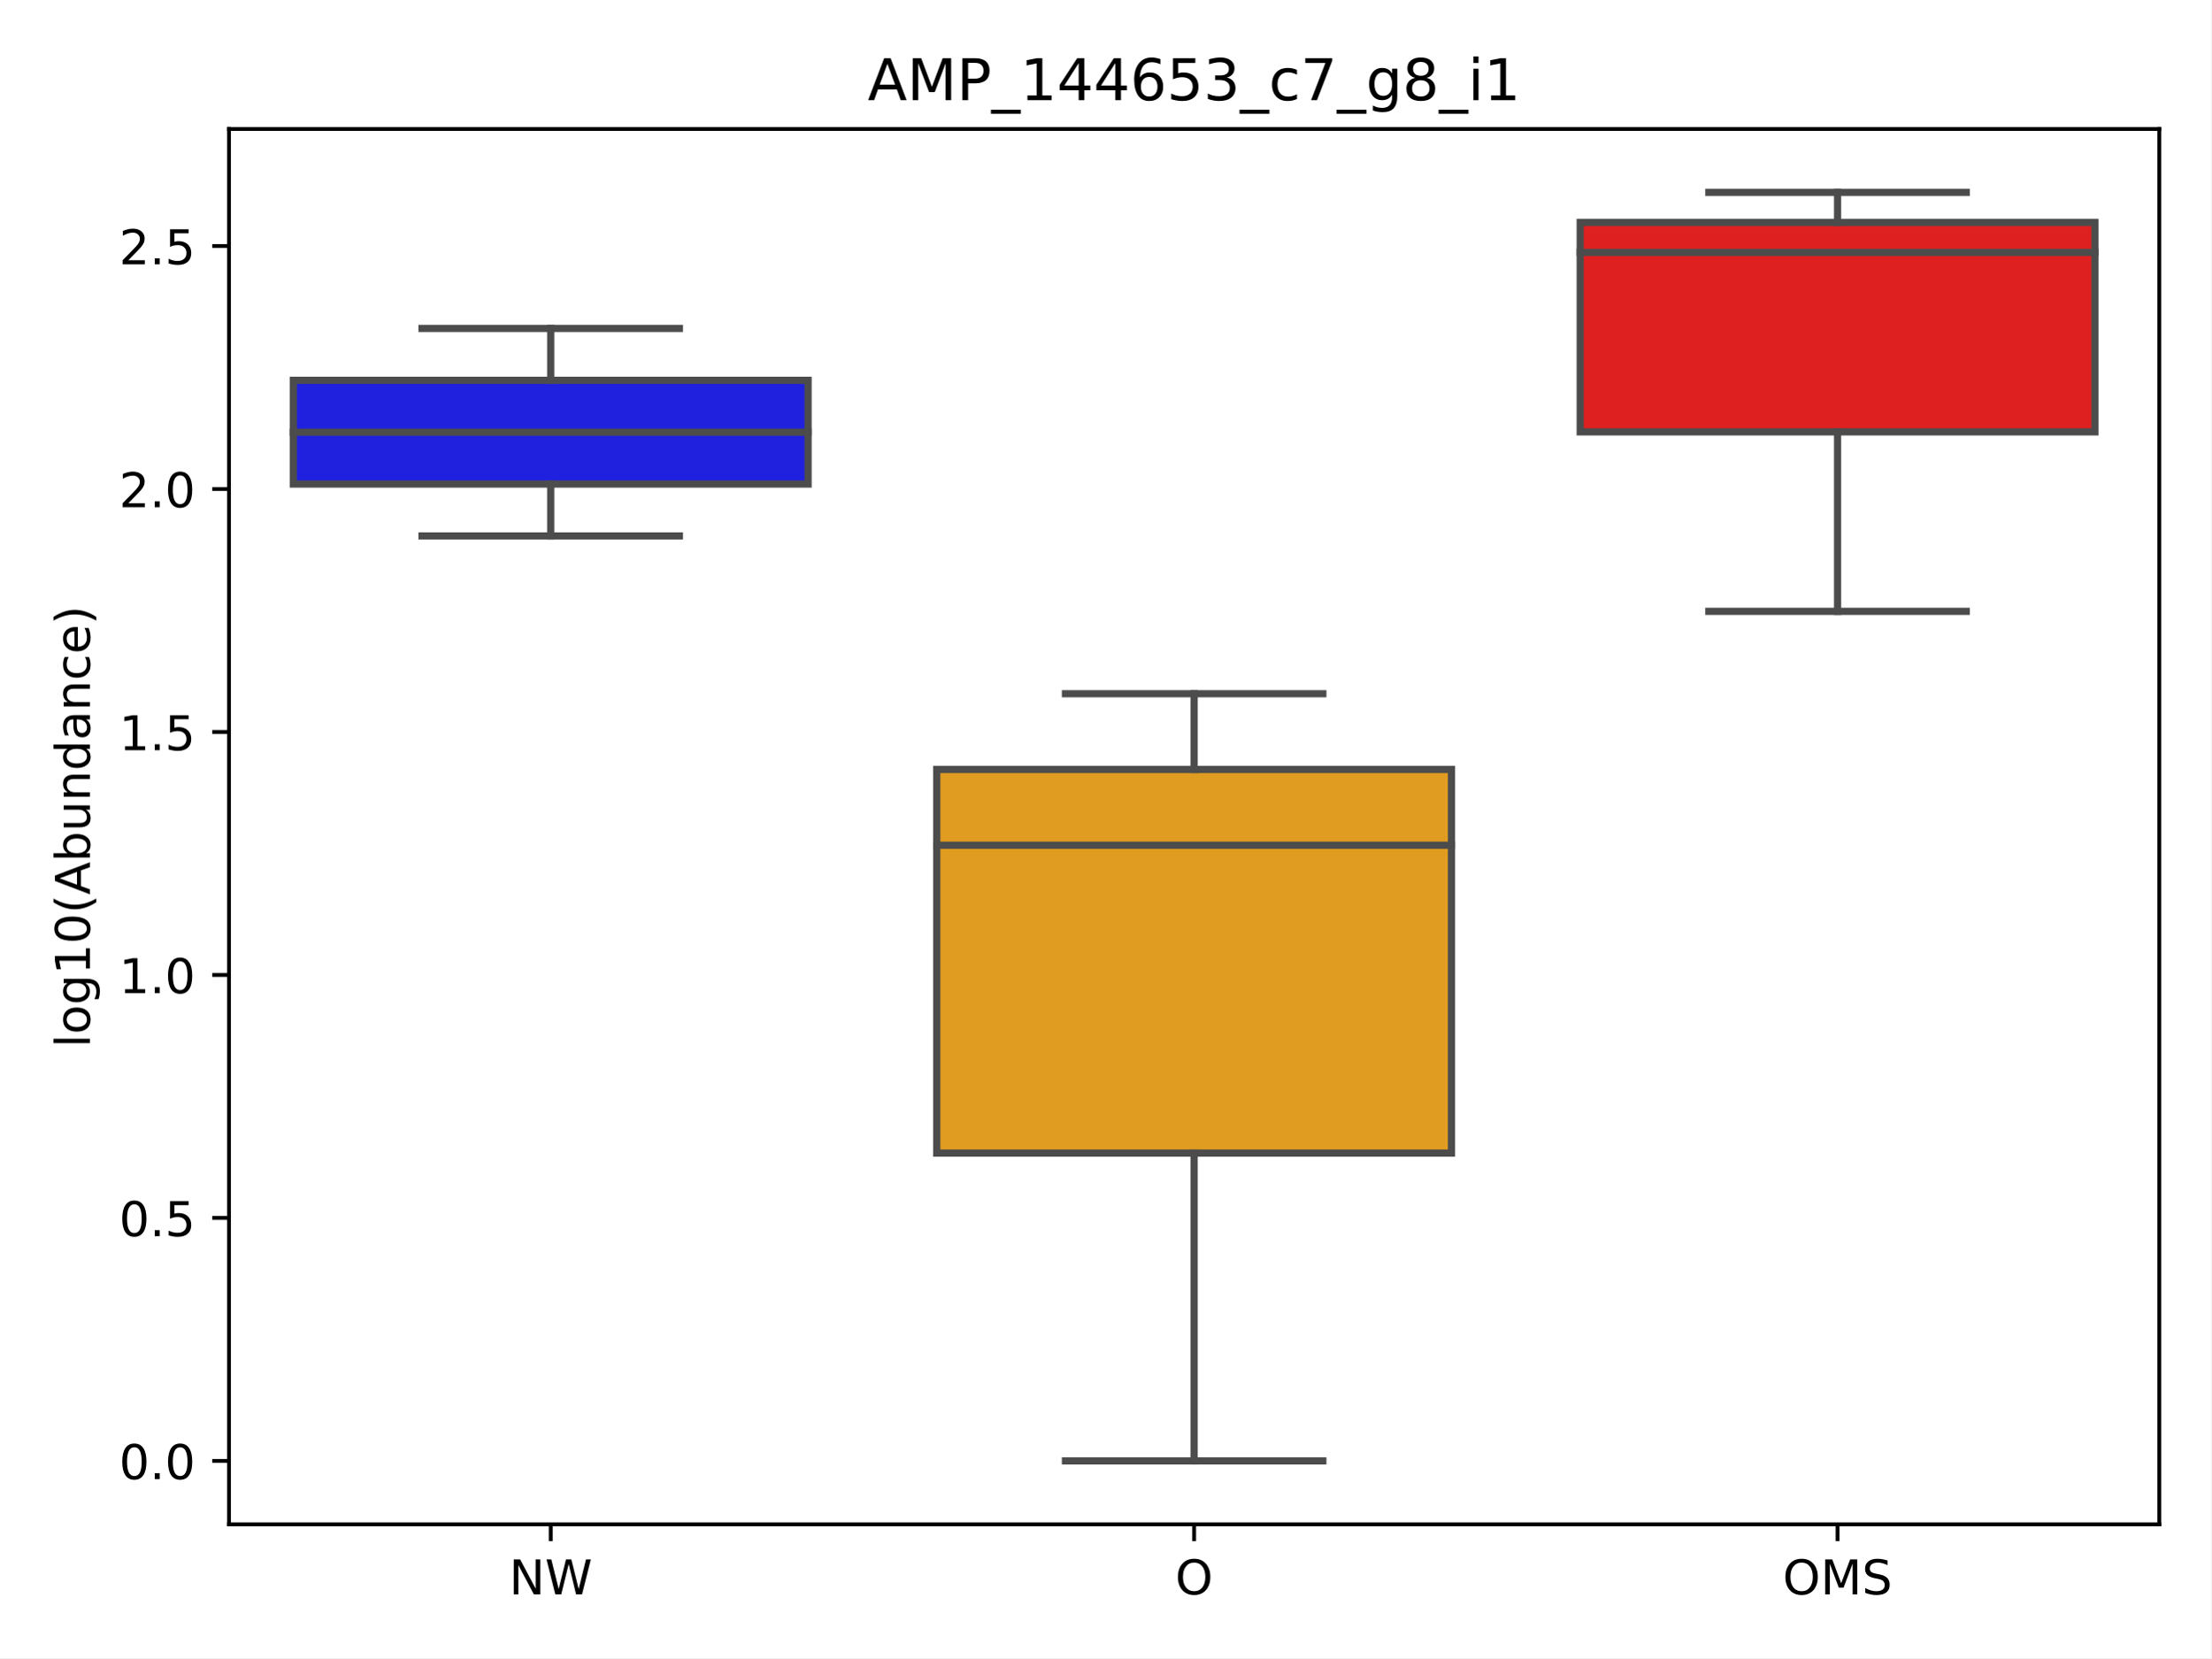
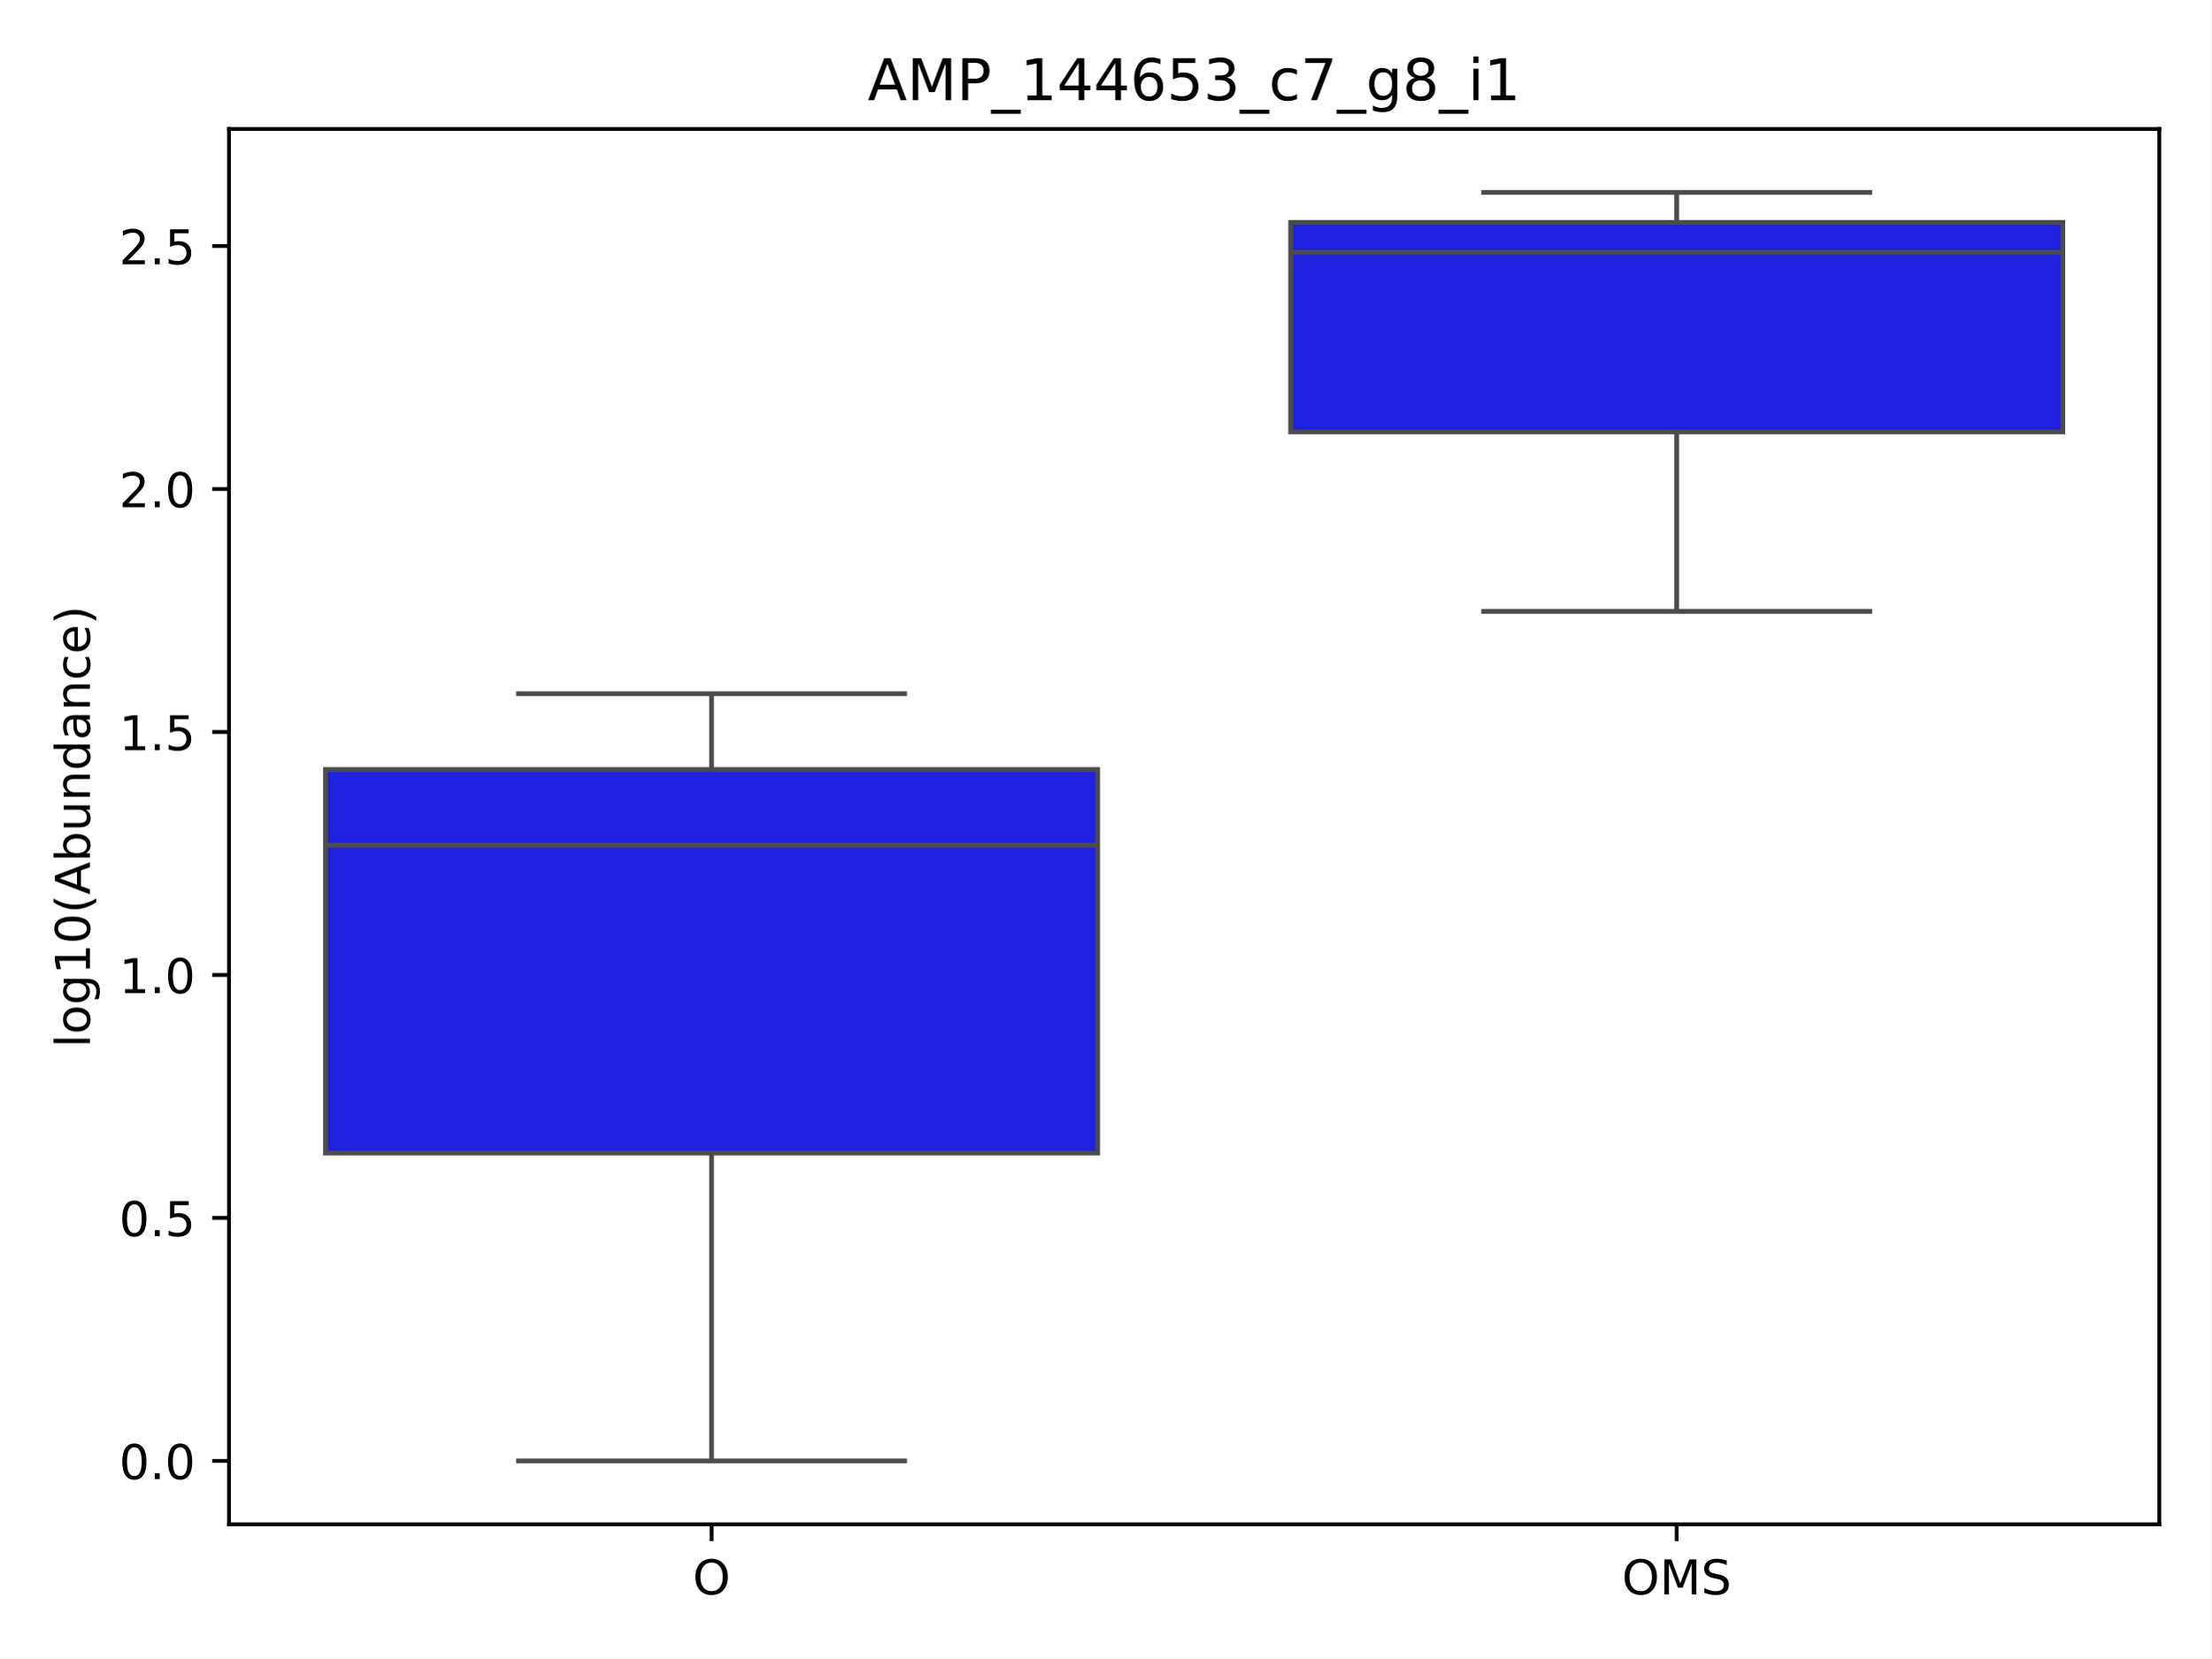
<svg xmlns="http://www.w3.org/2000/svg" xmlns:xlink="http://www.w3.org/1999/xlink" width="460.8pt" height="345.6pt" viewBox="0 0 460.8 345.6" version="1.1">
  <defs>
    <style type="text/css">*{stroke-linejoin: round; stroke-linecap: butt}</style>
  </defs>
  <g id="figure_1">
    <g id="patch_1">
      <path d="M 0 345.6  L 460.8 345.6  L 460.8 0  L 0 0  z " style="fill: #ffffff" />
    </g>
    <g id="axes_1">
      <g id="patch_2">
        <path d="M 47.72 317.72  L 450 317.72  L 450 26.88  L 47.72 26.88  z " style="fill: #ffffff" />
      </g>
-       <g id="patch_3">
-         <path d="M 61.129 100.894  L 168.404 100.894  L 168.404 79.266  L 61.129 79.266  L 61.129 100.894  z " clip-path="url(#p03176e7d0e)" style="fill: #2020df; stroke: #4c4c4c; stroke-width: 1.5; stroke-linejoin: miter" />
-       </g>
-       <g id="patch_4">
-         <path d="M 195.223 240.336  L 302.497 240.336  L 302.497 160.38  L 195.223 160.38  L 195.223 240.336  z " clip-path="url(#p03176e7d0e)" style="fill: #df9c20; stroke: #4c4c4c; stroke-width: 1.5; stroke-linejoin: miter" />
-       </g>
-       <g id="patch_5">
-         <path d="M 329.316 90.018  L 436.591 90.018  L 436.591 46.355  L 329.316 46.355  L 329.316 90.018  z " clip-path="url(#p03176e7d0e)" style="fill: #df2020; stroke: #4c4c4c; stroke-width: 1.5; stroke-linejoin: miter" />
-       </g>
      <g id="matplotlib.axis_1">
        <g id="xtick_1">
          <g id="line2d_1">
            <defs>
-               <path id="m8c2b63b6a2" d="M 0 0  L 0 3.5  " style="stroke: #000000; stroke-width: 0.8" />
+               <path id="m892bdaf898" d="M 0 0  L 0 3.5  " style="stroke: #000000; stroke-width: 0.8" />
            </defs>
            <g>
-               <use xlink:href="#m8c2b63b6a2" x="114.767" y="317.72" style="stroke: #000000; stroke-width: 0.8" />
+               <use xlink:href="#m892bdaf898" x="148.29" y="317.72" style="stroke: #000000; stroke-width: 0.8" />
            </g>
          </g>
          <g id="text_1">
-             <g transform="translate(106.0823 332.3184) scale(0.1 -0.1)">
-               <defs>
-                 <path id="DejaVuSans-4e" d="M 628 4666  L 1478 4666  L 3547 763  L 3547 4666  L 4159 4666  L 4159 0  L 3309 0  L 1241 3903  L 1241 0  L 628 0  L 628 4666  z " transform="scale(0.015625)" />
-                 <path id="DejaVuSans-57" d="M 213 4666  L 850 4666  L 1831 722  L 2809 4666  L 3519 4666  L 4500 722  L 5478 4666  L 6119 4666  L 4947 0  L 4153 0  L 3169 4050  L 2175 0  L 1381 0  L 213 4666  z " transform="scale(0.015625)" />
-               </defs>
-               <use xlink:href="#DejaVuSans-4e" />
-               <use xlink:href="#DejaVuSans-57" x="74.805" />
+             <g transform="translate(144.3541 332.3184) scale(0.1 -0.1)">
+               <defs>
+                 <path id="DejaVuSans-4f" d="M 2522 4238  Q 1834 4238 1429 3725  Q 1025 3213 1025 2328  Q 1025 1447 1429 934  Q 1834 422 2522 422  Q 3209 422 3611 934  Q 4013 1447 4013 2328  Q 4013 3213 3611 3725  Q 3209 4238 2522 4238  z M 2522 4750  Q 3503 4750 4090 4092  Q 4678 3434 4678 2328  Q 4678 1225 4090 567  Q 3503 -91 2522 -91  Q 1538 -91 948 565  Q 359 1222 359 2328  Q 359 3434 948 4092  Q 1538 4750 2522 4750  z " transform="scale(0.015625)" />
+               </defs>
+               <use xlink:href="#DejaVuSans-4f" />
            </g>
          </g>
        </g>
        <g id="xtick_2">
          <g id="line2d_2">
            <g>
-               <use xlink:href="#m8c2b63b6a2" x="248.86" y="317.72" style="stroke: #000000; stroke-width: 0.8" />
+               <use xlink:href="#m892bdaf898" x="349.43" y="317.72" style="stroke: #000000; stroke-width: 0.8" />
            </g>
          </g>
          <g id="text_2">
-             <g transform="translate(244.9241 332.3184) scale(0.1 -0.1)">
-               <defs>
-                 <path id="DejaVuSans-4f" d="M 2522 4238  Q 1834 4238 1429 3725  Q 1025 3213 1025 2328  Q 1025 1447 1429 934  Q 1834 422 2522 422  Q 3209 422 3611 934  Q 4013 1447 4013 2328  Q 4013 3213 3611 3725  Q 3209 4238 2522 4238  z M 2522 4750  Q 3503 4750 4090 4092  Q 4678 3434 4678 2328  Q 4678 1225 4090 567  Q 3503 -91 2522 -91  Q 1538 -91 948 565  Q 359 1222 359 2328  Q 359 3434 948 4092  Q 1538 4750 2522 4750  z " transform="scale(0.015625)" />
-               </defs>
-               <use xlink:href="#DejaVuSans-4f" />
-             </g>
-           </g>
-         </g>
-         <g id="xtick_3">
-           <g id="line2d_3">
-             <g>
-               <use xlink:href="#m8c2b63b6a2" x="382.953" y="317.72" style="stroke: #000000; stroke-width: 0.8" />
-             </g>
-           </g>
-           <g id="text_3">
-             <g transform="translate(371.5291 332.3184) scale(0.1 -0.1)">
+             <g transform="translate(338.0058 332.3184) scale(0.1 -0.1)">
              <defs>
                <path id="DejaVuSans-4d" d="M 628 4666  L 1569 4666  L 2759 1491  L 3956 4666  L 4897 4666  L 4897 0  L 4281 0  L 4281 4097  L 3078 897  L 2444 897  L 1241 4097  L 1241 0  L 628 0  L 628 4666  z " transform="scale(0.015625)" />
                <path id="DejaVuSans-53" d="M 3425 4513  L 3425 3897  Q 3066 4069 2747 4153  Q 2428 4238 2131 4238  Q 1616 4238 1336 4038  Q 1056 3838 1056 3469  Q 1056 3159 1242 3001  Q 1428 2844 1947 2747  L 2328 2669  Q 3034 2534 3370 2195  Q 3706 1856 3706 1288  Q 3706 609 3251 259  Q 2797 -91 1919 -91  Q 1588 -91 1214 -16  Q 841 59 441 206  L 441 856  Q 825 641 1194 531  Q 1563 422 1919 422  Q 2459 422 2753 634  Q 3047 847 3047 1241  Q 3047 1584 2836 1778  Q 2625 1972 2144 2069  L 1759 2144  Q 1053 2284 737 2584  Q 422 2884 422 3419  Q 422 4038 858 4394  Q 1294 4750 2059 4750  Q 2388 4750 2728 4690  Q 3069 4631 3425 4513  z " transform="scale(0.015625)" />
              </defs>
              <use xlink:href="#DejaVuSans-4f" />
              <use xlink:href="#DejaVuSans-4d" x="78.711" />
              <use xlink:href="#DejaVuSans-53" x="164.99" />
            </g>
          </g>
        </g>
      </g>
      <g id="matplotlib.axis_2">
        <g id="ytick_1">
-           <g id="line2d_4">
+           <g id="line2d_3">
            <defs>
-               <path id="maee3eaa529" d="M 0 0  L -3.5 0  " style="stroke: #000000; stroke-width: 0.8" />
+               <path id="mf011a0cd17" d="M 0 0  L -3.5 0  " style="stroke: #000000; stroke-width: 0.8" />
            </defs>
            <g>
-               <use xlink:href="#maee3eaa529" x="47.72" y="304.5" style="stroke: #000000; stroke-width: 0.8" />
-             </g>
-           </g>
-           <g id="text_4">
+               <use xlink:href="#mf011a0cd17" x="47.72" y="304.5" style="stroke: #000000; stroke-width: 0.8" />
+             </g>
+           </g>
+           <g id="text_3">
            <g transform="translate(24.81687 308.2992) scale(0.1 -0.1)">
              <defs>
                <path id="DejaVuSans-30" d="M 2034 4250  Q 1547 4250 1301 3770  Q 1056 3291 1056 2328  Q 1056 1369 1301 889  Q 1547 409 2034 409  Q 2525 409 2770 889  Q 3016 1369 3016 2328  Q 3016 3291 2770 3770  Q 2525 4250 2034 4250  z M 2034 4750  Q 2819 4750 3233 4129  Q 3647 3509 3647 2328  Q 3647 1150 3233 529  Q 2819 -91 2034 -91  Q 1250 -91 836 529  Q 422 1150 422 2328  Q 422 3509 836 4129  Q 1250 4750 2034 4750  z " transform="scale(0.015625)" />
                <path id="DejaVuSans-2e" d="M 684 794  L 1344 794  L 1344 0  L 684 0  L 684 794  z " transform="scale(0.015625)" />
              </defs>
              <use xlink:href="#DejaVuSans-30" />
              <use xlink:href="#DejaVuSans-2e" x="63.623" />
              <use xlink:href="#DejaVuSans-30" x="95.41" />
            </g>
          </g>
        </g>
        <g id="ytick_2">
+           <g id="line2d_4">
+             <g>
+               <use xlink:href="#mf011a0cd17" x="47.72" y="253.855" style="stroke: #000000; stroke-width: 0.8" />
+             </g>
+           </g>
+           <g id="text_4">
+             <g transform="translate(24.81687 257.6541) scale(0.1 -0.1)">
+               <defs>
+                 <path id="DejaVuSans-35" d="M 691 4666  L 3169 4666  L 3169 4134  L 1269 4134  L 1269 2991  Q 1406 3038 1543 3061  Q 1681 3084 1819 3084  Q 2600 3084 3056 2656  Q 3513 2228 3513 1497  Q 3513 744 3044 326  Q 2575 -91 1722 -91  Q 1428 -91 1123 -41  Q 819 9 494 109  L 494 744  Q 775 591 1075 516  Q 1375 441 1709 441  Q 2250 441 2565 725  Q 2881 1009 2881 1497  Q 2881 1984 2565 2268  Q 2250 2553 1709 2553  Q 1456 2553 1204 2497  Q 953 2441 691 2322  L 691 4666  z " transform="scale(0.015625)" />
+               </defs>
+               <use xlink:href="#DejaVuSans-30" />
+               <use xlink:href="#DejaVuSans-2e" x="63.623" />
+               <use xlink:href="#DejaVuSans-35" x="95.41" />
+             </g>
+           </g>
+         </g>
+         <g id="ytick_3">
          <g id="line2d_5">
            <g>
-               <use xlink:href="#maee3eaa529" x="47.72" y="253.855" style="stroke: #000000; stroke-width: 0.8" />
+               <use xlink:href="#mf011a0cd17" x="47.72" y="203.21" style="stroke: #000000; stroke-width: 0.8" />
            </g>
          </g>
          <g id="text_5">
-             <g transform="translate(24.81687 257.6541) scale(0.1 -0.1)">
-               <defs>
-                 <path id="DejaVuSans-35" d="M 691 4666  L 3169 4666  L 3169 4134  L 1269 4134  L 1269 2991  Q 1406 3038 1543 3061  Q 1681 3084 1819 3084  Q 2600 3084 3056 2656  Q 3513 2228 3513 1497  Q 3513 744 3044 326  Q 2575 -91 1722 -91  Q 1428 -91 1123 -41  Q 819 9 494 109  L 494 744  Q 775 591 1075 516  Q 1375 441 1709 441  Q 2250 441 2565 725  Q 2881 1009 2881 1497  Q 2881 1984 2565 2268  Q 2250 2553 1709 2553  Q 1456 2553 1204 2497  Q 953 2441 691 2322  L 691 4666  z " transform="scale(0.015625)" />
-               </defs>
-               <use xlink:href="#DejaVuSans-30" />
-               <use xlink:href="#DejaVuSans-2e" x="63.623" />
-               <use xlink:href="#DejaVuSans-35" x="95.41" />
-             </g>
-           </g>
-         </g>
-         <g id="ytick_3">
+             <g transform="translate(24.81687 207.0089) scale(0.1 -0.1)">
+               <defs>
+                 <path id="DejaVuSans-31" d="M 794 531  L 1825 531  L 1825 4091  L 703 3866  L 703 4441  L 1819 4666  L 2450 4666  L 2450 531  L 3481 531  L 3481 0  L 794 0  L 794 531  z " transform="scale(0.015625)" />
+               </defs>
+               <use xlink:href="#DejaVuSans-31" />
+               <use xlink:href="#DejaVuSans-2e" x="63.623" />
+               <use xlink:href="#DejaVuSans-30" x="95.41" />
+             </g>
+           </g>
+         </g>
+         <g id="ytick_4">
          <g id="line2d_6">
            <g>
-               <use xlink:href="#maee3eaa529" x="47.72" y="203.21" style="stroke: #000000; stroke-width: 0.8" />
+               <use xlink:href="#mf011a0cd17" x="47.72" y="152.565" style="stroke: #000000; stroke-width: 0.8" />
            </g>
          </g>
          <g id="text_6">
-             <g transform="translate(24.81687 207.0089) scale(0.1 -0.1)">
-               <defs>
-                 <path id="DejaVuSans-31" d="M 794 531  L 1825 531  L 1825 4091  L 703 3866  L 703 4441  L 1819 4666  L 2450 4666  L 2450 531  L 3481 531  L 3481 0  L 794 0  L 794 531  z " transform="scale(0.015625)" />
-               </defs>
-               <use xlink:href="#DejaVuSans-31" />
-               <use xlink:href="#DejaVuSans-2e" x="63.623" />
-               <use xlink:href="#DejaVuSans-30" x="95.41" />
-             </g>
-           </g>
-         </g>
-         <g id="ytick_4">
-           <g id="line2d_7">
-             <g>
-               <use xlink:href="#maee3eaa529" x="47.72" y="152.565" style="stroke: #000000; stroke-width: 0.8" />
-             </g>
-           </g>
-           <g id="text_7">
            <g transform="translate(24.81687 156.3638) scale(0.1 -0.1)">
              <use xlink:href="#DejaVuSans-31" />
              <use xlink:href="#DejaVuSans-2e" x="63.623" />
              <use xlink:href="#DejaVuSans-35" x="95.41" />
            </g>
          </g>
        </g>
        <g id="ytick_5">
+           <g id="line2d_7">
+             <g>
+               <use xlink:href="#mf011a0cd17" x="47.72" y="101.919" style="stroke: #000000; stroke-width: 0.8" />
+             </g>
+           </g>
+           <g id="text_7">
+             <g transform="translate(24.81687 105.7186) scale(0.1 -0.1)">
+               <defs>
+                 <path id="DejaVuSans-32" d="M 1228 531  L 3431 531  L 3431 0  L 469 0  L 469 531  Q 828 903 1448 1529  Q 2069 2156 2228 2338  Q 2531 2678 2651 2914  Q 2772 3150 2772 3378  Q 2772 3750 2511 3984  Q 2250 4219 1831 4219  Q 1534 4219 1204 4116  Q 875 4013 500 3803  L 500 4441  Q 881 4594 1212 4672  Q 1544 4750 1819 4750  Q 2544 4750 2975 4387  Q 3406 4025 3406 3419  Q 3406 3131 3298 2873  Q 3191 2616 2906 2266  Q 2828 2175 2409 1742  Q 1991 1309 1228 531  z " transform="scale(0.015625)" />
+               </defs>
+               <use xlink:href="#DejaVuSans-32" />
+               <use xlink:href="#DejaVuSans-2e" x="63.623" />
+               <use xlink:href="#DejaVuSans-30" x="95.41" />
+             </g>
+           </g>
+         </g>
+         <g id="ytick_6">
          <g id="line2d_8">
            <g>
-               <use xlink:href="#maee3eaa529" x="47.72" y="101.919" style="stroke: #000000; stroke-width: 0.8" />
+               <use xlink:href="#mf011a0cd17" x="47.72" y="51.274" style="stroke: #000000; stroke-width: 0.8" />
            </g>
          </g>
          <g id="text_8">
-             <g transform="translate(24.81687 105.7186) scale(0.1 -0.1)">
-               <defs>
-                 <path id="DejaVuSans-32" d="M 1228 531  L 3431 531  L 3431 0  L 469 0  L 469 531  Q 828 903 1448 1529  Q 2069 2156 2228 2338  Q 2531 2678 2651 2914  Q 2772 3150 2772 3378  Q 2772 3750 2511 3984  Q 2250 4219 1831 4219  Q 1534 4219 1204 4116  Q 875 4013 500 3803  L 500 4441  Q 881 4594 1212 4672  Q 1544 4750 1819 4750  Q 2544 4750 2975 4387  Q 3406 4025 3406 3419  Q 3406 3131 3298 2873  Q 3191 2616 2906 2266  Q 2828 2175 2409 1742  Q 1991 1309 1228 531  z " transform="scale(0.015625)" />
-               </defs>
-               <use xlink:href="#DejaVuSans-32" />
-               <use xlink:href="#DejaVuSans-2e" x="63.623" />
-               <use xlink:href="#DejaVuSans-30" x="95.41" />
-             </g>
-           </g>
-         </g>
-         <g id="ytick_6">
-           <g id="line2d_9">
-             <g>
-               <use xlink:href="#maee3eaa529" x="47.72" y="51.274" style="stroke: #000000; stroke-width: 0.8" />
-             </g>
-           </g>
-           <g id="text_9">
            <g transform="translate(24.81687 55.0735) scale(0.1 -0.1)">
              <use xlink:href="#DejaVuSans-32" />
              <use xlink:href="#DejaVuSans-2e" x="63.623" />
              <use xlink:href="#DejaVuSans-35" x="95.41" />
            </g>
          </g>
        </g>
-         <g id="text_10">
+         <g id="text_9">
          <g transform="translate(18.73719 218.3516) rotate(-90) scale(0.1 -0.1)">
            <defs>
              <path id="DejaVuSans-6c" d="M 603 4863  L 1178 4863  L 1178 0  L 603 0  L 603 4863  z " transform="scale(0.015625)" />
              <path id="DejaVuSans-6f" d="M 1959 3097  Q 1497 3097 1228 2736  Q 959 2375 959 1747  Q 959 1119 1226 758  Q 1494 397 1959 397  Q 2419 397 2687 759  Q 2956 1122 2956 1747  Q 2956 2369 2687 2733  Q 2419 3097 1959 3097  z M 1959 3584  Q 2709 3584 3137 3096  Q 3566 2609 3566 1747  Q 3566 888 3137 398  Q 2709 -91 1959 -91  Q 1206 -91 779 398  Q 353 888 353 1747  Q 353 2609 779 3096  Q 1206 3584 1959 3584  z " transform="scale(0.015625)" />
              <path id="DejaVuSans-67" d="M 2906 1791  Q 2906 2416 2648 2759  Q 2391 3103 1925 3103  Q 1463 3103 1205 2759  Q 947 2416 947 1791  Q 947 1169 1205 825  Q 1463 481 1925 481  Q 2391 481 2648 825  Q 2906 1169 2906 1791  z M 3481 434  Q 3481 -459 3084 -895  Q 2688 -1331 1869 -1331  Q 1566 -1331 1297 -1286  Q 1028 -1241 775 -1147  L 775 -588  Q 1028 -725 1275 -790  Q 1522 -856 1778 -856  Q 2344 -856 2625 -561  Q 2906 -266 2906 331  L 2906 616  Q 2728 306 2450 153  Q 2172 0 1784 0  Q 1141 0 747 490  Q 353 981 353 1791  Q 353 2603 747 3093  Q 1141 3584 1784 3584  Q 2172 3584 2450 3431  Q 2728 3278 2906 2969  L 2906 3500  L 3481 3500  L 3481 434  z " transform="scale(0.015625)" />
              <path id="DejaVuSans-28" d="M 1984 4856  Q 1566 4138 1362 3434  Q 1159 2731 1159 2009  Q 1159 1288 1364 580  Q 1569 -128 1984 -844  L 1484 -844  Q 1016 -109 783 600  Q 550 1309 550 2009  Q 550 2706 781 3412  Q 1013 4119 1484 4856  L 1984 4856  z " transform="scale(0.015625)" />
              <path id="DejaVuSans-41" d="M 2188 4044  L 1331 1722  L 3047 1722  L 2188 4044  z M 1831 4666  L 2547 4666  L 4325 0  L 3669 0  L 3244 1197  L 1141 1197  L 716 0  L 50 0  L 1831 4666  z " transform="scale(0.015625)" />
              <path id="DejaVuSans-62" d="M 3116 1747  Q 3116 2381 2855 2742  Q 2594 3103 2138 3103  Q 1681 3103 1420 2742  Q 1159 2381 1159 1747  Q 1159 1113 1420 752  Q 1681 391 2138 391  Q 2594 391 2855 752  Q 3116 1113 3116 1747  z M 1159 2969  Q 1341 3281 1617 3432  Q 1894 3584 2278 3584  Q 2916 3584 3314 3078  Q 3713 2572 3713 1747  Q 3713 922 3314 415  Q 2916 -91 2278 -91  Q 1894 -91 1617 61  Q 1341 213 1159 525  L 1159 0  L 581 0  L 581 4863  L 1159 4863  L 1159 2969  z " transform="scale(0.015625)" />
              <path id="DejaVuSans-75" d="M 544 1381  L 544 3500  L 1119 3500  L 1119 1403  Q 1119 906 1312 657  Q 1506 409 1894 409  Q 2359 409 2629 706  Q 2900 1003 2900 1516  L 2900 3500  L 3475 3500  L 3475 0  L 2900 0  L 2900 538  Q 2691 219 2414 64  Q 2138 -91 1772 -91  Q 1169 -91 856 284  Q 544 659 544 1381  z M 1991 3584  L 1991 3584  z " transform="scale(0.015625)" />
              <path id="DejaVuSans-6e" d="M 3513 2113  L 3513 0  L 2938 0  L 2938 2094  Q 2938 2591 2744 2837  Q 2550 3084 2163 3084  Q 1697 3084 1428 2787  Q 1159 2491 1159 1978  L 1159 0  L 581 0  L 581 3500  L 1159 3500  L 1159 2956  Q 1366 3272 1645 3428  Q 1925 3584 2291 3584  Q 2894 3584 3203 3211  Q 3513 2838 3513 2113  z " transform="scale(0.015625)" />
              <path id="DejaVuSans-64" d="M 2906 2969  L 2906 4863  L 3481 4863  L 3481 0  L 2906 0  L 2906 525  Q 2725 213 2448 61  Q 2172 -91 1784 -91  Q 1150 -91 751 415  Q 353 922 353 1747  Q 353 2572 751 3078  Q 1150 3584 1784 3584  Q 2172 3584 2448 3432  Q 2725 3281 2906 2969  z M 947 1747  Q 947 1113 1208 752  Q 1469 391 1925 391  Q 2381 391 2643 752  Q 2906 1113 2906 1747  Q 2906 2381 2643 2742  Q 2381 3103 1925 3103  Q 1469 3103 1208 2742  Q 947 2381 947 1747  z " transform="scale(0.015625)" />
              <path id="DejaVuSans-61" d="M 2194 1759  Q 1497 1759 1228 1600  Q 959 1441 959 1056  Q 959 750 1161 570  Q 1363 391 1709 391  Q 2188 391 2477 730  Q 2766 1069 2766 1631  L 2766 1759  L 2194 1759  z M 3341 1997  L 3341 0  L 2766 0  L 2766 531  Q 2569 213 2275 61  Q 1981 -91 1556 -91  Q 1019 -91 701 211  Q 384 513 384 1019  Q 384 1609 779 1909  Q 1175 2209 1959 2209  L 2766 2209  L 2766 2266  Q 2766 2663 2505 2880  Q 2244 3097 1772 3097  Q 1472 3097 1187 3025  Q 903 2953 641 2809  L 641 3341  Q 956 3463 1253 3523  Q 1550 3584 1831 3584  Q 2591 3584 2966 3190  Q 3341 2797 3341 1997  z " transform="scale(0.015625)" />
              <path id="DejaVuSans-63" d="M 3122 3366  L 3122 2828  Q 2878 2963 2633 3030  Q 2388 3097 2138 3097  Q 1578 3097 1268 2742  Q 959 2388 959 1747  Q 959 1106 1268 751  Q 1578 397 2138 397  Q 2388 397 2633 464  Q 2878 531 3122 666  L 3122 134  Q 2881 22 2623 -34  Q 2366 -91 2075 -91  Q 1284 -91 818 406  Q 353 903 353 1747  Q 353 2603 823 3093  Q 1294 3584 2113 3584  Q 2378 3584 2631 3529  Q 2884 3475 3122 3366  z " transform="scale(0.015625)" />
              <path id="DejaVuSans-65" d="M 3597 1894  L 3597 1613  L 953 1613  Q 991 1019 1311 708  Q 1631 397 2203 397  Q 2534 397 2845 478  Q 3156 559 3463 722  L 3463 178  Q 3153 47 2828 -22  Q 2503 -91 2169 -91  Q 1331 -91 842 396  Q 353 884 353 1716  Q 353 2575 817 3079  Q 1281 3584 2069 3584  Q 2775 3584 3186 3129  Q 3597 2675 3597 1894  z M 3022 2063  Q 3016 2534 2758 2815  Q 2500 3097 2075 3097  Q 1594 3097 1305 2825  Q 1016 2553 972 2059  L 3022 2063  z " transform="scale(0.015625)" />
              <path id="DejaVuSans-29" d="M 513 4856  L 1013 4856  Q 1481 4119 1714 3412  Q 1947 2706 1947 2009  Q 1947 1309 1714 600  Q 1481 -109 1013 -844  L 513 -844  Q 928 -128 1133 580  Q 1338 1288 1338 2009  Q 1338 2731 1133 3434  Q 928 4138 513 4856  z " transform="scale(0.015625)" />
            </defs>
            <use xlink:href="#DejaVuSans-6c" />
            <use xlink:href="#DejaVuSans-6f" x="27.783" />
            <use xlink:href="#DejaVuSans-67" x="88.965" />
            <use xlink:href="#DejaVuSans-31" x="152.441" />
            <use xlink:href="#DejaVuSans-30" x="216.064" />
            <use xlink:href="#DejaVuSans-28" x="279.688" />
            <use xlink:href="#DejaVuSans-41" x="318.701" />
            <use xlink:href="#DejaVuSans-62" x="387.109" />
            <use xlink:href="#DejaVuSans-75" x="450.586" />
            <use xlink:href="#DejaVuSans-6e" x="513.965" />
            <use xlink:href="#DejaVuSans-64" x="577.344" />
            <use xlink:href="#DejaVuSans-61" x="640.82" />
            <use xlink:href="#DejaVuSans-6e" x="702.1" />
            <use xlink:href="#DejaVuSans-63" x="765.479" />
            <use xlink:href="#DejaVuSans-65" x="820.459" />
            <use xlink:href="#DejaVuSans-29" x="881.982" />
          </g>
        </g>
      </g>
+       <g id="patch_3">
+         <path d="M 67.834 240.336  L 228.746 240.336  L 228.746 160.38  L 67.834 160.38  L 67.834 240.336  z " clip-path="url(#p69929ce081)" style="fill: #2020df; stroke: #4c4c4c; stroke-linejoin: miter" />
+       </g>
+       <g id="line2d_9">
+         <path d="M 148.29 240.336  L 148.29 304.5  " clip-path="url(#p69929ce081)" style="fill: none; stroke: #4c4c4c" />
+       </g>
      <g id="line2d_10">
-         <path d="M 114.767 100.894  L 114.767 111.708  " clip-path="url(#p03176e7d0e)" style="fill: none; stroke: #4c4c4c; stroke-width: 1.5; stroke-linecap: square" />
+         <path d="M 148.29 160.38  L 148.29 144.588  " clip-path="url(#p69929ce081)" style="fill: none; stroke: #4c4c4c" />
      </g>
      <g id="line2d_11">
-         <path d="M 114.767 79.266  L 114.767 68.452  " clip-path="url(#p03176e7d0e)" style="fill: none; stroke: #4c4c4c; stroke-width: 1.5; stroke-linecap: square" />
+         <path d="M 108.062 304.5  L 188.518 304.5  " clip-path="url(#p69929ce081)" style="fill: none; stroke: #4c4c4c; stroke-linecap: square" />
      </g>
      <g id="line2d_12">
-         <path d="M 87.948 111.708  L 141.585 111.708  " clip-path="url(#p03176e7d0e)" style="fill: none; stroke: #4c4c4c; stroke-width: 1.5; stroke-linecap: square" />
-       </g>
-       <g id="line2d_13">
-         <path d="M 87.948 68.452  L 141.585 68.452  " clip-path="url(#p03176e7d0e)" style="fill: none; stroke: #4c4c4c; stroke-width: 1.5; stroke-linecap: square" />
-       </g>
-       <g id="line2d_14" />
+         <path d="M 108.062 144.588  L 188.518 144.588  " clip-path="url(#p69929ce081)" style="fill: none; stroke: #4c4c4c; stroke-linecap: square" />
+       </g>
+       <g id="line2d_13" />
+       <g id="patch_4">
+         <path d="M 268.974 90.018  L 429.886 90.018  L 429.886 46.355  L 268.974 46.355  L 268.974 90.018  z " clip-path="url(#p69929ce081)" style="fill: #2020df; stroke: #4c4c4c; stroke-linejoin: miter" />
+       </g>
+       <g id="line2d_14">
+         <path d="M 349.43 90.018  L 349.43 127.426  " clip-path="url(#p69929ce081)" style="fill: none; stroke: #4c4c4c" />
+       </g>
      <g id="line2d_15">
-         <path d="M 248.86 240.336  L 248.86 304.5  " clip-path="url(#p03176e7d0e)" style="fill: none; stroke: #4c4c4c; stroke-width: 1.5; stroke-linecap: square" />
+         <path d="M 349.43 46.355  L 349.43 40.1  " clip-path="url(#p69929ce081)" style="fill: none; stroke: #4c4c4c" />
      </g>
      <g id="line2d_16">
-         <path d="M 248.86 160.38  L 248.86 144.588  " clip-path="url(#p03176e7d0e)" style="fill: none; stroke: #4c4c4c; stroke-width: 1.5; stroke-linecap: square" />
+         <path d="M 309.202 127.426  L 389.658 127.426  " clip-path="url(#p69929ce081)" style="fill: none; stroke: #4c4c4c; stroke-linecap: square" />
      </g>
      <g id="line2d_17">
-         <path d="M 222.041 304.5  L 275.679 304.5  " clip-path="url(#p03176e7d0e)" style="fill: none; stroke: #4c4c4c; stroke-width: 1.5; stroke-linecap: square" />
-       </g>
-       <g id="line2d_18">
-         <path d="M 222.041 144.588  L 275.679 144.588  " clip-path="url(#p03176e7d0e)" style="fill: none; stroke: #4c4c4c; stroke-width: 1.5; stroke-linecap: square" />
-       </g>
-       <g id="line2d_19" />
+         <path d="M 309.202 40.1  L 389.658 40.1  " clip-path="url(#p69929ce081)" style="fill: none; stroke: #4c4c4c; stroke-linecap: square" />
+       </g>
+       <g id="line2d_18" />
+       <g id="line2d_19">
+         <path d="M 67.834 176.172  L 228.746 176.172  " clip-path="url(#p69929ce081)" style="fill: none; stroke: #4c4c4c" />
+       </g>
      <g id="line2d_20">
-         <path d="M 382.953 90.018  L 382.953 127.426  " clip-path="url(#p03176e7d0e)" style="fill: none; stroke: #4c4c4c; stroke-width: 1.5; stroke-linecap: square" />
-       </g>
-       <g id="line2d_21">
-         <path d="M 382.953 46.355  L 382.953 40.1  " clip-path="url(#p03176e7d0e)" style="fill: none; stroke: #4c4c4c; stroke-width: 1.5; stroke-linecap: square" />
-       </g>
-       <g id="line2d_22">
-         <path d="M 356.135 127.426  L 409.772 127.426  " clip-path="url(#p03176e7d0e)" style="fill: none; stroke: #4c4c4c; stroke-width: 1.5; stroke-linecap: square" />
-       </g>
-       <g id="line2d_23">
-         <path d="M 356.135 40.1  L 409.772 40.1  " clip-path="url(#p03176e7d0e)" style="fill: none; stroke: #4c4c4c; stroke-width: 1.5; stroke-linecap: square" />
-       </g>
-       <g id="line2d_24" />
-       <g id="line2d_25">
-         <path d="M 61.129 90.08  L 168.404 90.08  " clip-path="url(#p03176e7d0e)" style="fill: none; stroke: #4c4c4c; stroke-width: 1.5; stroke-linecap: square" />
-       </g>
-       <g id="line2d_26">
-         <path d="M 195.223 176.172  L 302.497 176.172  " clip-path="url(#p03176e7d0e)" style="fill: none; stroke: #4c4c4c; stroke-width: 1.5; stroke-linecap: square" />
-       </g>
-       <g id="line2d_27">
-         <path d="M 329.316 52.61  L 436.591 52.61  " clip-path="url(#p03176e7d0e)" style="fill: none; stroke: #4c4c4c; stroke-width: 1.5; stroke-linecap: square" />
+         <path d="M 268.974 52.61  L 429.886 52.61  " clip-path="url(#p69929ce081)" style="fill: none; stroke: #4c4c4c" />
+       </g>
+       <g id="patch_5">
+         <path d="M 47.72 317.72  L 47.72 26.88  " style="fill: none; stroke: #000000; stroke-width: 0.8; stroke-linejoin: miter; stroke-linecap: square" />
      </g>
      <g id="patch_6">
-         <path d="M 47.72 317.72  L 47.72 26.88  " style="fill: none; stroke: #000000; stroke-width: 0.8; stroke-linejoin: miter; stroke-linecap: square" />
+         <path d="M 450 317.72  L 450 26.88  " style="fill: none; stroke: #000000; stroke-width: 0.8; stroke-linejoin: miter; stroke-linecap: square" />
      </g>
      <g id="patch_7">
-         <path d="M 450 317.72  L 450 26.88  " style="fill: none; stroke: #000000; stroke-width: 0.8; stroke-linejoin: miter; stroke-linecap: square" />
+         <path d="M 47.72 317.72  L 450 317.72  " style="fill: none; stroke: #000000; stroke-width: 0.8; stroke-linejoin: miter; stroke-linecap: square" />
      </g>
      <g id="patch_8">
-         <path d="M 47.72 317.72  L 450 317.72  " style="fill: none; stroke: #000000; stroke-width: 0.8; stroke-linejoin: miter; stroke-linecap: square" />
-       </g>
-       <g id="patch_9">
        <path d="M 47.72 26.88  L 450 26.88  " style="fill: none; stroke: #000000; stroke-width: 0.8; stroke-linejoin: miter; stroke-linecap: square" />
      </g>
-       <g id="text_11">
+       <g id="text_10">
        <g transform="translate(180.8284 20.88) scale(0.12 -0.12)">
          <defs>
            <path id="DejaVuSans-50" d="M 1259 4147  L 1259 2394  L 2053 2394  Q 2494 2394 2734 2622  Q 2975 2850 2975 3272  Q 2975 3691 2734 3919  Q 2494 4147 2053 4147  L 1259 4147  z M 628 4666  L 2053 4666  Q 2838 4666 3239 4311  Q 3641 3956 3641 3272  Q 3641 2581 3239 2228  Q 2838 1875 2053 1875  L 1259 1875  L 1259 0  L 628 0  L 628 4666  z " transform="scale(0.015625)" />
            <path id="DejaVuSans-5f" d="M 3263 -1063  L 3263 -1509  L -63 -1509  L -63 -1063  L 3263 -1063  z " transform="scale(0.015625)" />
            <path id="DejaVuSans-34" d="M 2419 4116  L 825 1625  L 2419 1625  L 2419 4116  z M 2253 4666  L 3047 4666  L 3047 1625  L 3713 1625  L 3713 1100  L 3047 1100  L 3047 0  L 2419 0  L 2419 1100  L 313 1100  L 313 1709  L 2253 4666  z " transform="scale(0.015625)" />
            <path id="DejaVuSans-36" d="M 2113 2584  Q 1688 2584 1439 2293  Q 1191 2003 1191 1497  Q 1191 994 1439 701  Q 1688 409 2113 409  Q 2538 409 2786 701  Q 3034 994 3034 1497  Q 3034 2003 2786 2293  Q 2538 2584 2113 2584  z M 3366 4563  L 3366 3988  Q 3128 4100 2886 4159  Q 2644 4219 2406 4219  Q 1781 4219 1451 3797  Q 1122 3375 1075 2522  Q 1259 2794 1537 2939  Q 1816 3084 2150 3084  Q 2853 3084 3261 2657  Q 3669 2231 3669 1497  Q 3669 778 3244 343  Q 2819 -91 2113 -91  Q 1303 -91 875 529  Q 447 1150 447 2328  Q 447 3434 972 4092  Q 1497 4750 2381 4750  Q 2619 4750 2861 4703  Q 3103 4656 3366 4563  z " transform="scale(0.015625)" />
            <path id="DejaVuSans-33" d="M 2597 2516  Q 3050 2419 3304 2112  Q 3559 1806 3559 1356  Q 3559 666 3084 287  Q 2609 -91 1734 -91  Q 1441 -91 1130 -33  Q 819 25 488 141  L 488 750  Q 750 597 1062 519  Q 1375 441 1716 441  Q 2309 441 2620 675  Q 2931 909 2931 1356  Q 2931 1769 2642 2001  Q 2353 2234 1838 2234  L 1294 2234  L 1294 2753  L 1863 2753  Q 2328 2753 2575 2939  Q 2822 3125 2822 3475  Q 2822 3834 2567 4026  Q 2313 4219 1838 4219  Q 1578 4219 1281 4162  Q 984 4106 628 3988  L 628 4550  Q 988 4650 1302 4700  Q 1616 4750 1894 4750  Q 2613 4750 3031 4423  Q 3450 4097 3450 3541  Q 3450 3153 3228 2886  Q 3006 2619 2597 2516  z " transform="scale(0.015625)" />
            <path id="DejaVuSans-37" d="M 525 4666  L 3525 4666  L 3525 4397  L 1831 0  L 1172 0  L 2766 4134  L 525 4134  L 525 4666  z " transform="scale(0.015625)" />
            <path id="DejaVuSans-38" d="M 2034 2216  Q 1584 2216 1326 1975  Q 1069 1734 1069 1313  Q 1069 891 1326 650  Q 1584 409 2034 409  Q 2484 409 2743 651  Q 3003 894 3003 1313  Q 3003 1734 2745 1975  Q 2488 2216 2034 2216  z M 1403 2484  Q 997 2584 770 2862  Q 544 3141 544 3541  Q 544 4100 942 4425  Q 1341 4750 2034 4750  Q 2731 4750 3128 4425  Q 3525 4100 3525 3541  Q 3525 3141 3298 2862  Q 3072 2584 2669 2484  Q 3125 2378 3379 2068  Q 3634 1759 3634 1313  Q 3634 634 3220 271  Q 2806 -91 2034 -91  Q 1263 -91 848 271  Q 434 634 434 1313  Q 434 1759 690 2068  Q 947 2378 1403 2484  z M 1172 3481  Q 1172 3119 1398 2916  Q 1625 2713 2034 2713  Q 2441 2713 2670 2916  Q 2900 3119 2900 3481  Q 2900 3844 2670 4047  Q 2441 4250 2034 4250  Q 1625 4250 1398 4047  Q 1172 3844 1172 3481  z " transform="scale(0.015625)" />
            <path id="DejaVuSans-69" d="M 603 3500  L 1178 3500  L 1178 0  L 603 0  L 603 3500  z M 603 4863  L 1178 4863  L 1178 4134  L 603 4134  L 603 4863  z " transform="scale(0.015625)" />
          </defs>
          <use xlink:href="#DejaVuSans-41" />
          <use xlink:href="#DejaVuSans-4d" x="68.408" />
          <use xlink:href="#DejaVuSans-50" x="154.688" />
          <use xlink:href="#DejaVuSans-5f" x="214.99" />
          <use xlink:href="#DejaVuSans-31" x="264.99" />
          <use xlink:href="#DejaVuSans-34" x="328.613" />
          <use xlink:href="#DejaVuSans-34" x="392.236" />
          <use xlink:href="#DejaVuSans-36" x="455.859" />
          <use xlink:href="#DejaVuSans-35" x="519.482" />
          <use xlink:href="#DejaVuSans-33" x="583.105" />
          <use xlink:href="#DejaVuSans-5f" x="646.729" />
          <use xlink:href="#DejaVuSans-63" x="696.729" />
          <use xlink:href="#DejaVuSans-37" x="751.709" />
          <use xlink:href="#DejaVuSans-5f" x="815.332" />
          <use xlink:href="#DejaVuSans-67" x="865.332" />
          <use xlink:href="#DejaVuSans-38" x="928.809" />
          <use xlink:href="#DejaVuSans-5f" x="992.432" />
          <use xlink:href="#DejaVuSans-69" x="1042.432" />
          <use xlink:href="#DejaVuSans-31" x="1070.215" />
        </g>
      </g>
    </g>
  </g>
  <defs>
-     <clipPath id="p03176e7d0e">
+     <clipPath id="p69929ce081">
      <rect x="47.72" y="26.88" width="402.28" height="290.84" />
    </clipPath>
  </defs>
</svg>
